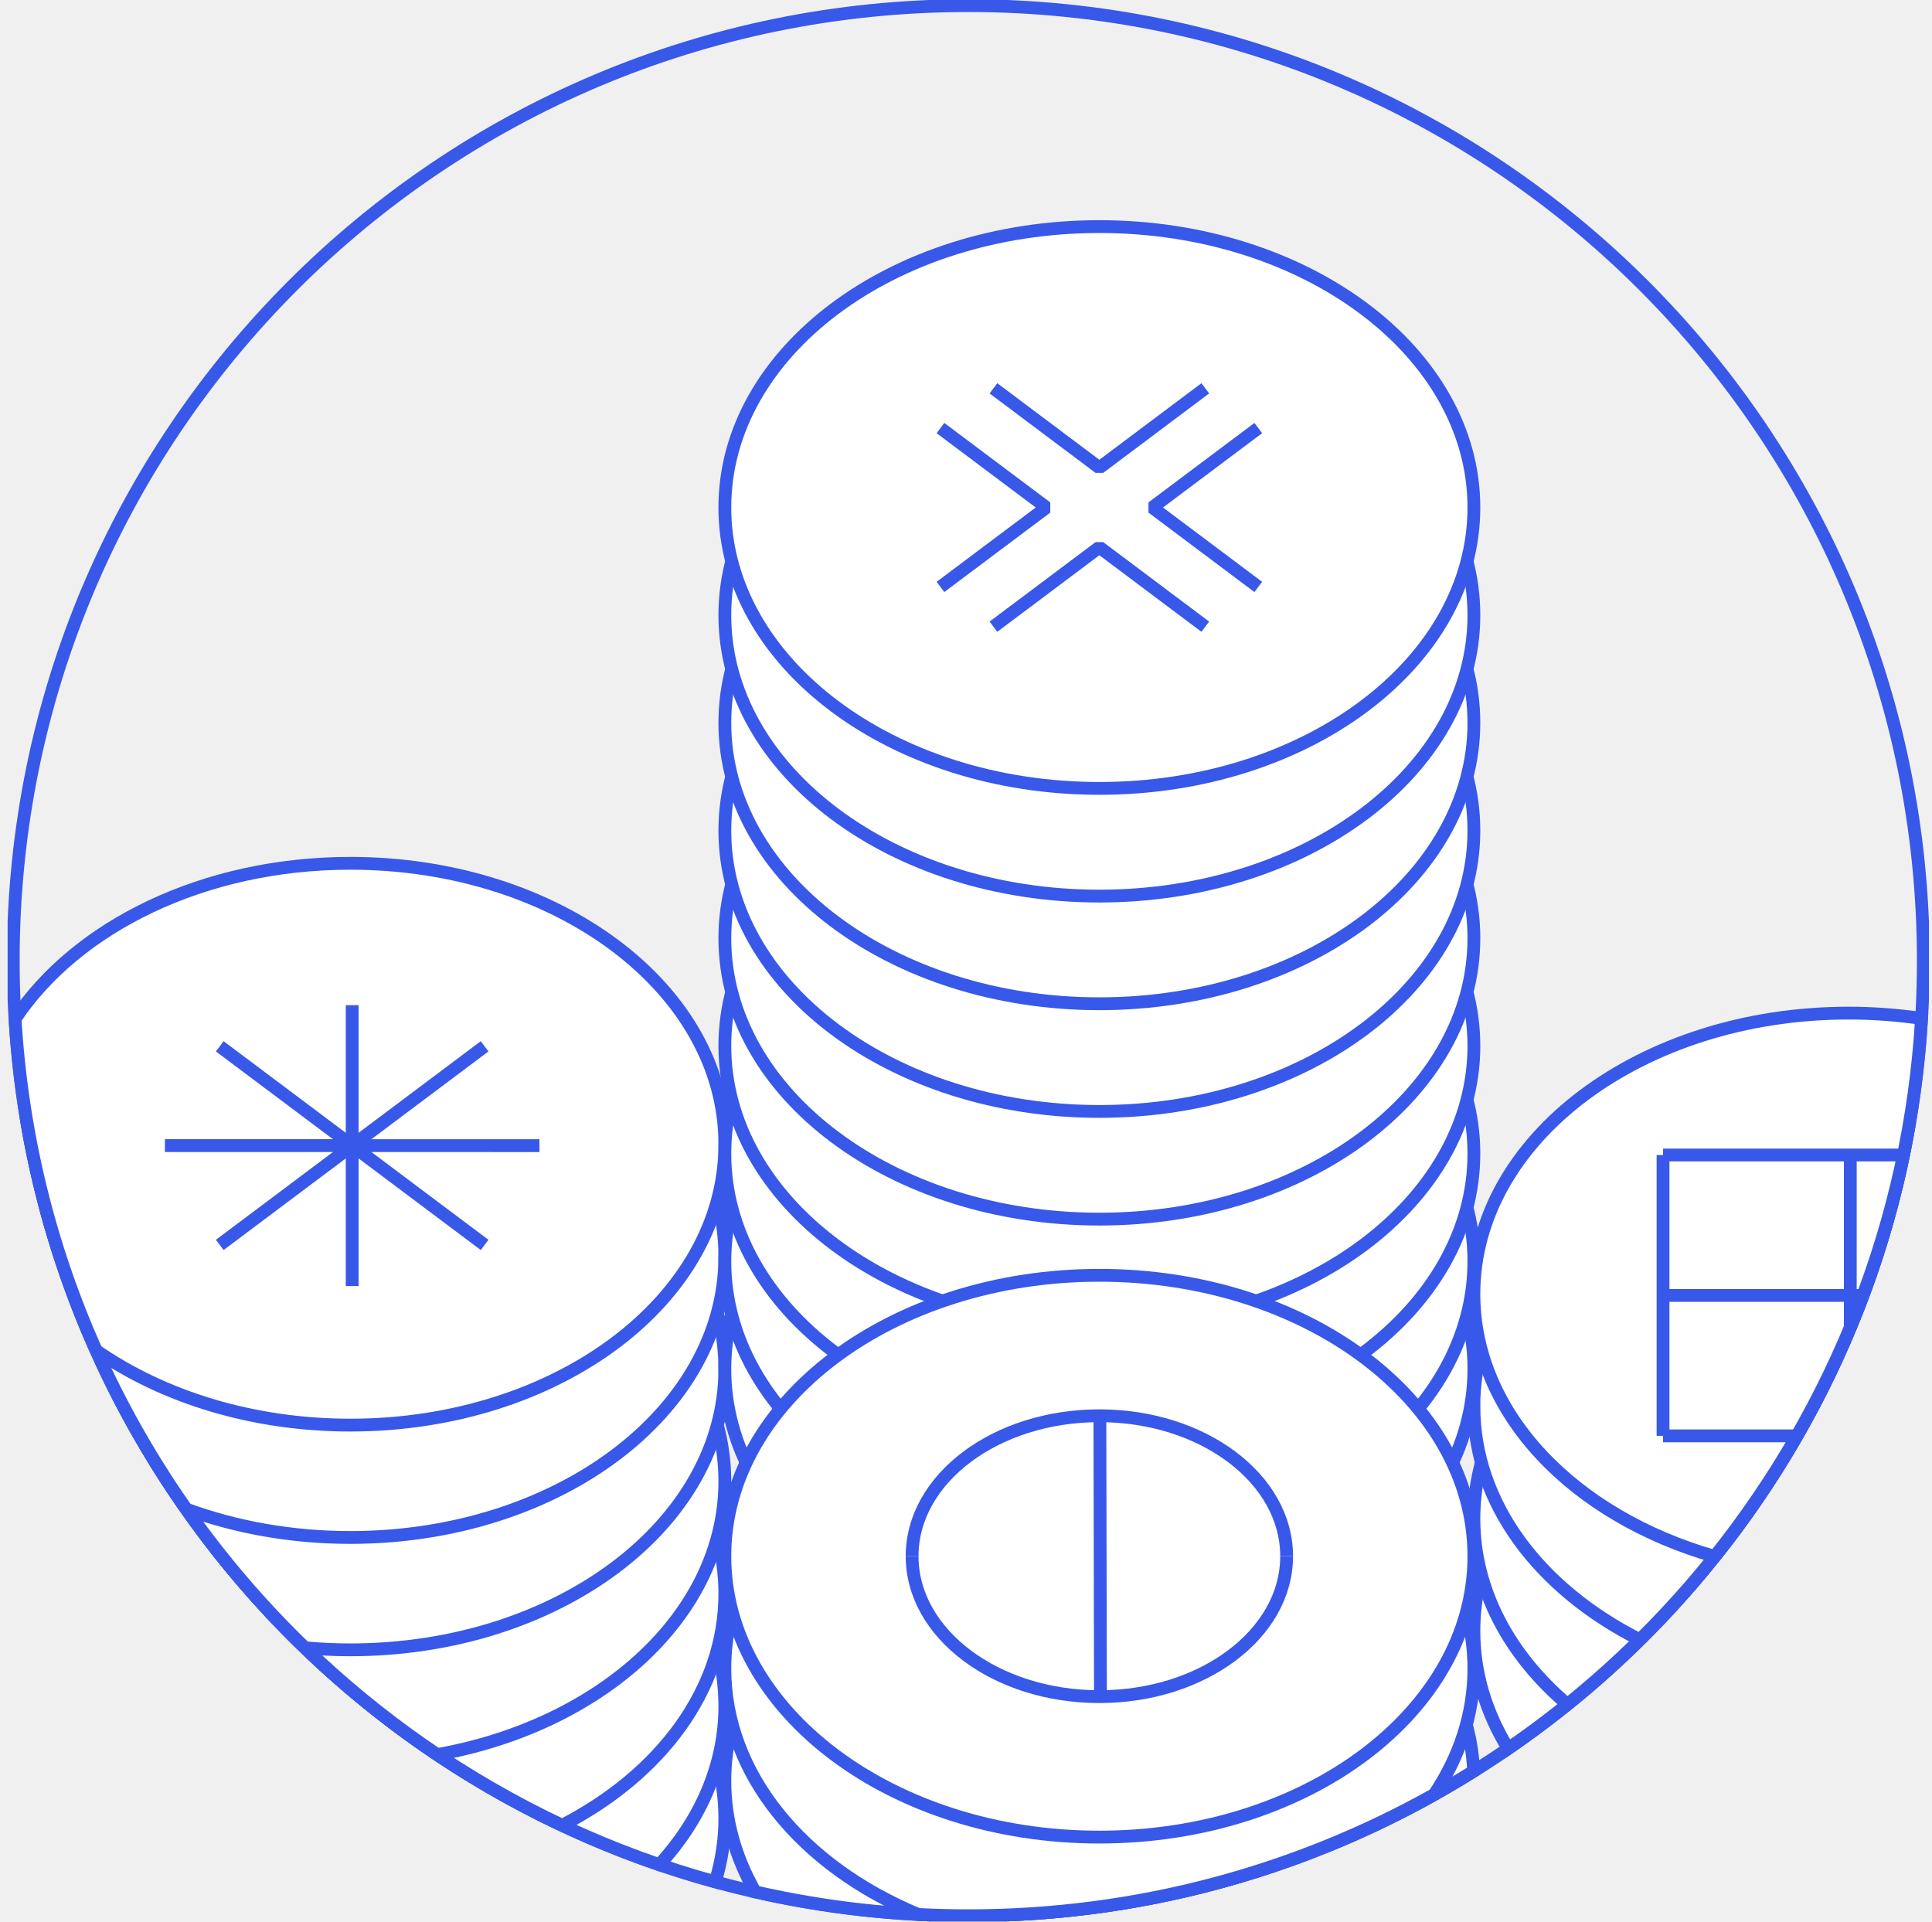
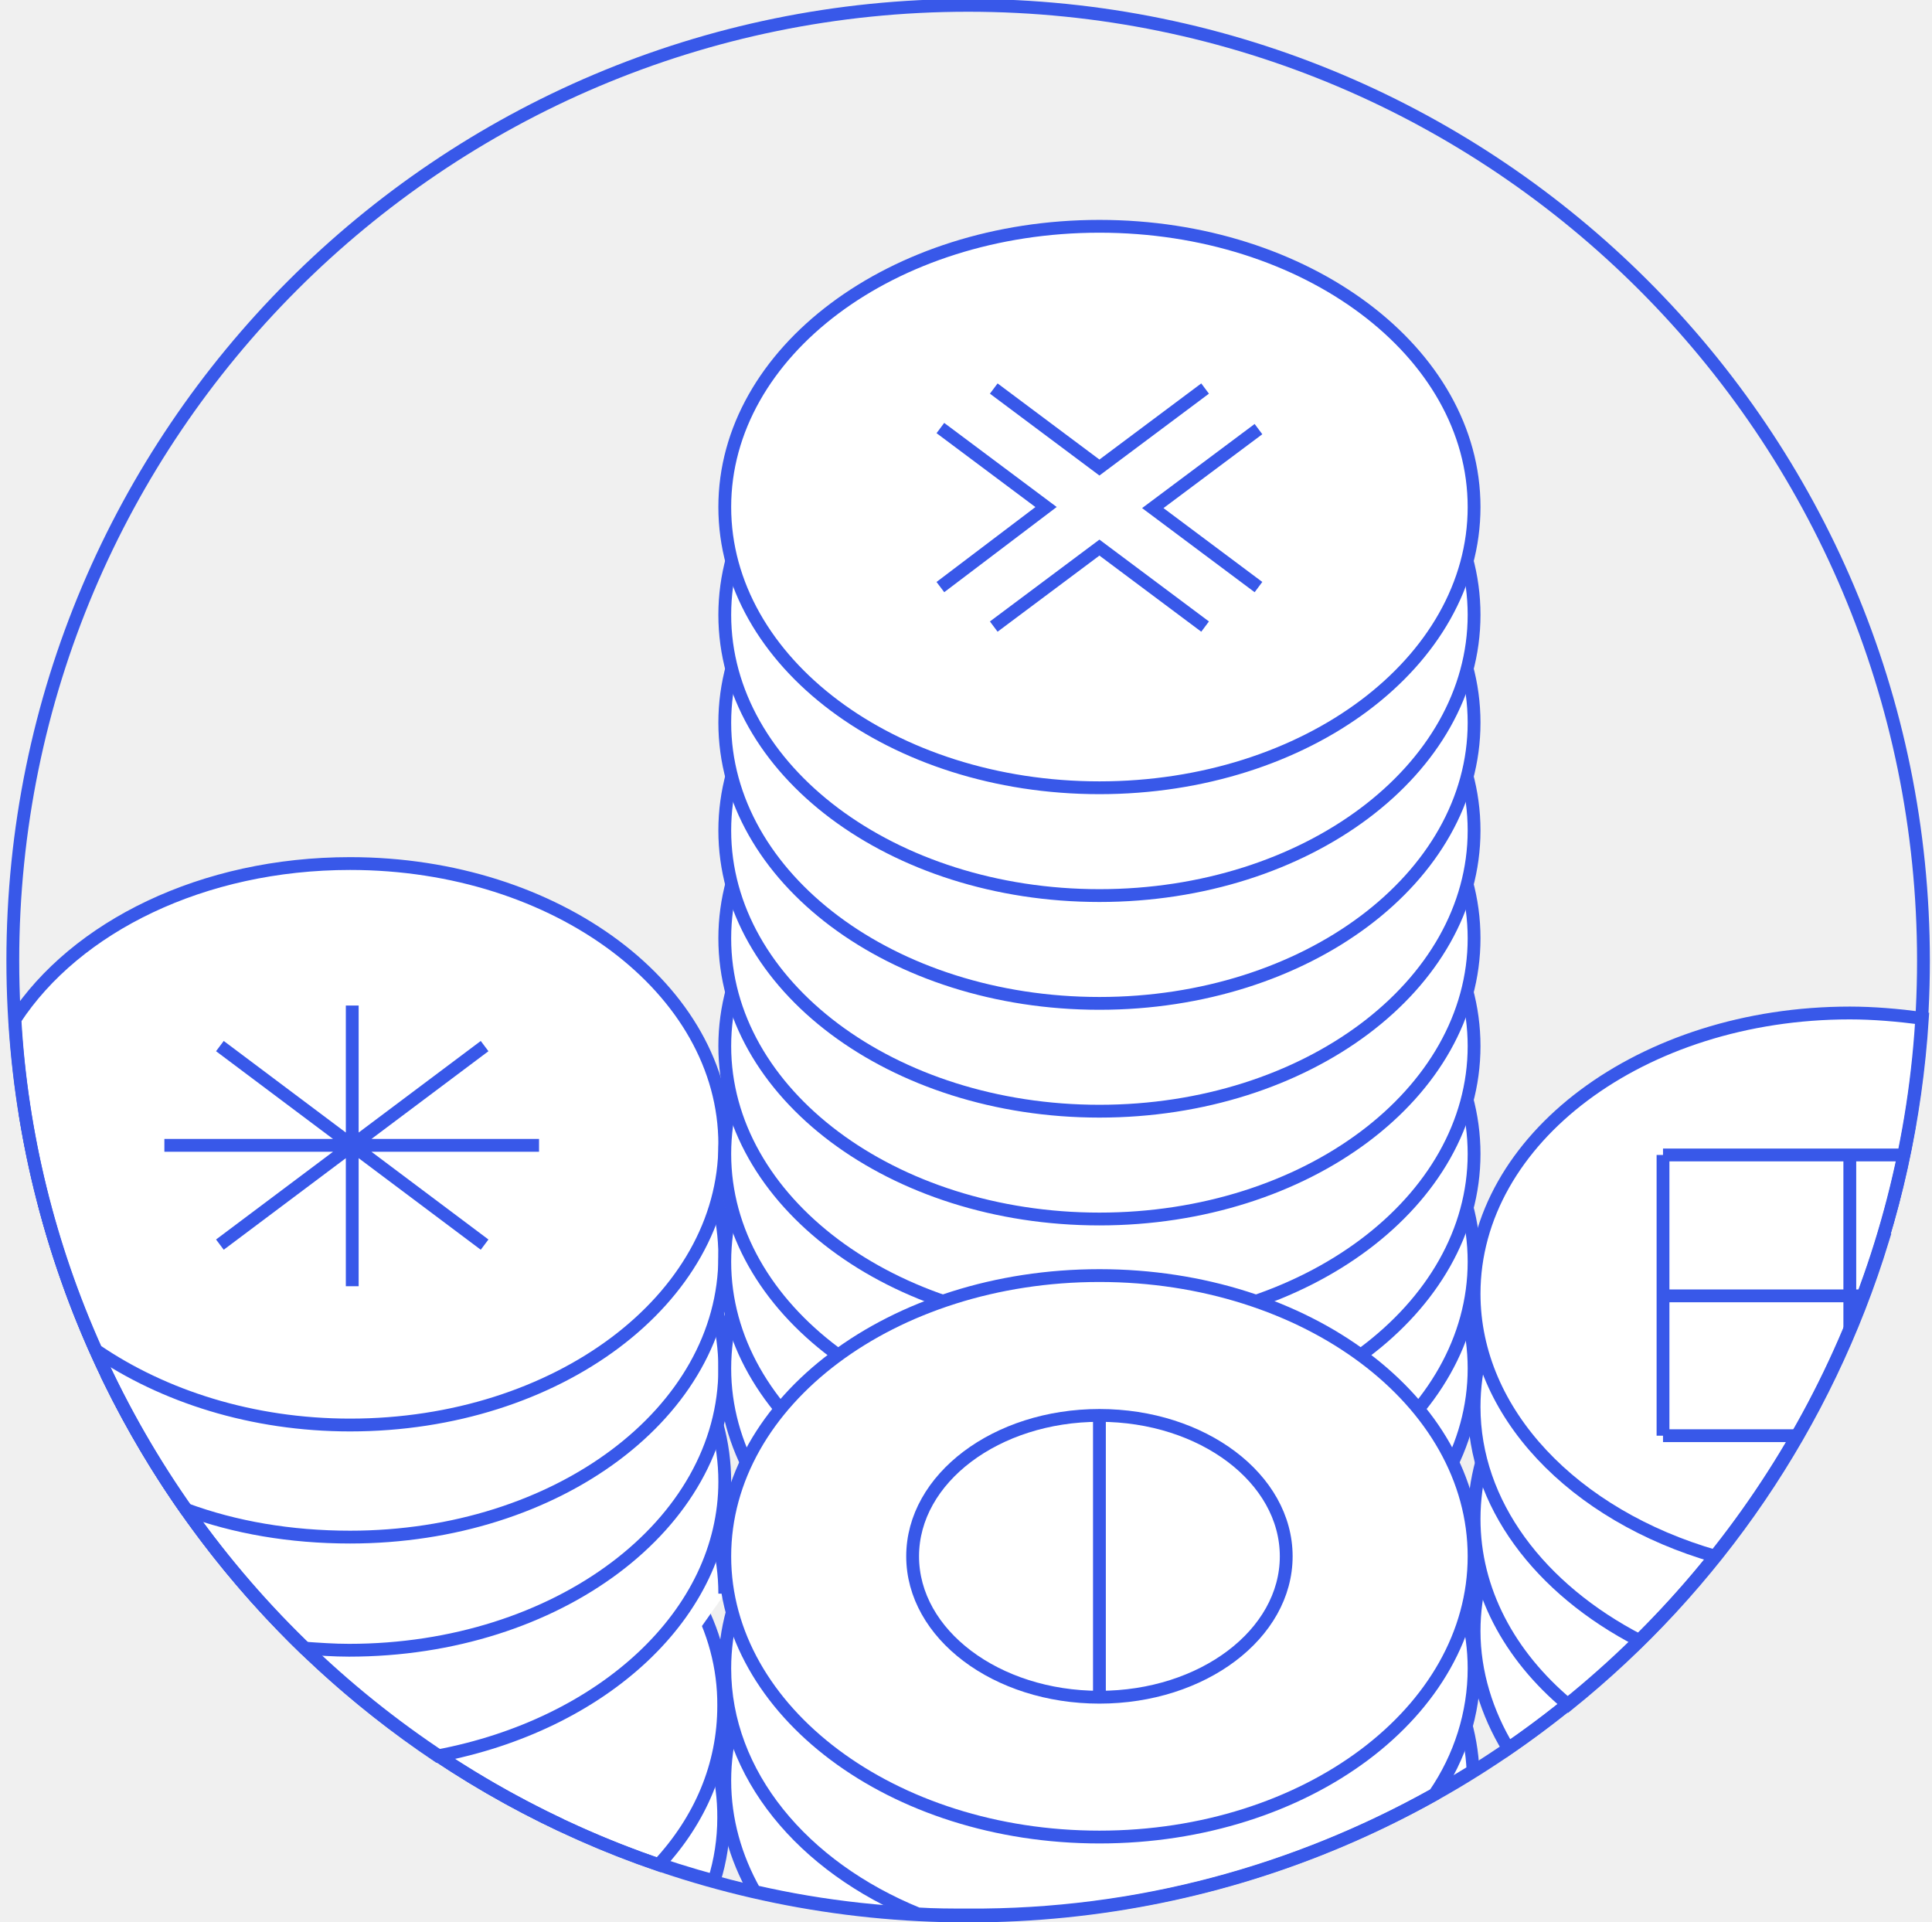
- <svg xmlns="http://www.w3.org/2000/svg" width="181" height="180" fill="none" aria-hidden="true" focusable="false">
-   <g clip-path="url(#a)" stroke="#3858E9" stroke-width="1.2">
-     <path d="M90.714 179.474c49.415 0 89.474-40.059 89.474-89.474 0-49.415-40.059-89.474-89.474-89.474C41.299.526 1.24 40.586 1.24 90c0 49.415 40.059 89.474 89.474 89.474Z" stroke-miterlimit="10" />
-     <path d="M32.819 144.035c-4.274 0-8.368.576-12.158 1.625 11.65 14.645 27.793 25.551 46.347 30.635.587-1.909.899-3.898.899-5.944 0-14.533-15.709-26.316-35.088-26.316Z" fill="#fff" stroke-miterlimit="10" />
-     <path d="M32.819 133.509c-6.614 0-12.8 1.372-18.08 3.758 10.806 17.337 27.378 30.705 47.038 37.421 3.867-4.228 6.13-9.348 6.13-14.863 0-14.534-15.71-26.316-35.088-26.316Z" fill="#fff" stroke-miterlimit="10" />
-     <path d="M67.907 149.298c0-14.533-15.709-26.315-35.088-26.315-8.6 0-16.474 2.322-22.575 6.172A89.834 89.834 0 0 0 52.668 171c9.204-4.744 15.239-12.695 15.239-21.702Z" fill="#fff" stroke-miterlimit="10" />
-     <path d="M67.907 138.772c0-14.533-15.709-26.316-35.088-26.316-10.319 0-19.596 3.341-26.017 8.66 6.59 17.768 18.66 32.87 34.161 43.26 15.453-2.755 26.944-13.172 26.944-25.6v-.004Z" fill="#fff" stroke-miterlimit="10" />
-     <path d="M67.907 128.246c0-14.534-15.709-26.316-35.088-26.316-11.796 0-22.232 4.365-28.593 11.06 4.239 15.993 12.797 30.224 24.347 41.379 1.393.126 2.808.193 4.246.193 19.379 0 35.088-11.783 35.088-26.316Z" fill="#fff" stroke-miterlimit="10" />
-     <path d="M67.907 117.719c0-14.533-15.709-26.315-35.088-26.315-12.986 0-24.326 5.29-30.393 13.158a88.986 88.986 0 0 0 15.039 36.824c4.639 1.695 9.849 2.649 15.354 2.649 19.38 0 35.088-11.782 35.088-26.316Z" fill="#fff" stroke-miterlimit="10" />
-     <path d="M67.907 107.193c0-14.533-15.709-26.316-35.088-26.316-13.754 0-25.656 5.937-31.407 14.576a88.992 88.992 0 0 0 7.604 31.07c6.256 4.337 14.617 6.986 23.807 6.986 19.379 0 35.087-11.783 35.087-26.316h-.003Z" fill="#fff" stroke-miterlimit="10" />
-     <path d="m20.587 98.021 24.814 18.607M20.587 116.628l24.814-18.607M32.995 94.169v26.315M15.45 107.323l35.088.004" stroke-miterlimit="10" />
-     <path d="M102.994 154.562c19.379 0 35.088-11.782 35.088-26.316 0-14.534-15.709-26.316-35.088-26.316-19.378 0-35.087 11.782-35.087 26.316 0 14.534 15.709 26.316 35.087 26.316Z" fill="#fff" stroke-miterlimit="10" />
-     <path d="M102.994 144.474c19.379 0 35.088-11.782 35.088-26.316 0-14.534-15.709-26.316-35.088-26.316-19.378 0-35.087 11.782-35.087 26.316 0 14.534 15.709 26.316 35.087 26.316Z" fill="#fff" stroke-miterlimit="10" />
-     <path d="M102.994 134.386c19.379 0 35.088-11.782 35.088-26.316 0-14.533-15.709-26.316-35.088-26.316-19.378 0-35.087 11.782-35.087 26.316 0 14.534 15.709 26.316 35.087 26.316Z" fill="#fff" stroke-miterlimit="10" />
-     <path d="M102.994 124.298c19.379 0 35.088-11.782 35.088-26.316 0-14.533-15.709-26.315-35.088-26.315-19.378 0-35.087 11.782-35.087 26.316 0 14.533 15.709 26.315 35.087 26.315Z" fill="#fff" stroke-miterlimit="10" />
-     <path d="M102.994 114.211c19.379 0 35.088-11.782 35.088-26.316 0-14.534-15.709-26.316-35.088-26.316-19.378 0-35.087 11.782-35.087 26.316 0 14.534 15.709 26.316 35.087 26.316Z" fill="#fff" stroke-miterlimit="10" />
-     <path d="M102.994 104.123c19.379 0 35.088-11.782 35.088-26.316 0-14.534-15.709-26.316-35.088-26.316-19.378 0-35.087 11.782-35.087 26.316 0 14.534 15.709 26.316 35.087 26.316Z" fill="#fff" stroke-miterlimit="10" />
-     <path d="M102.994 94.035c19.379 0 35.088-11.782 35.088-26.316 0-14.533-15.709-26.315-35.088-26.315-19.378 0-35.087 11.781-35.087 26.315s15.709 26.316 35.087 26.316Z" fill="#fff" stroke-miterlimit="10" />
-     <path d="M102.994 83.948c19.379 0 35.088-11.782 35.088-26.316 0-14.534-15.709-26.316-35.088-26.316-19.378 0-35.087 11.782-35.087 26.316 0 14.533 15.709 26.316 35.087 26.316Z" fill="#fff" stroke-miterlimit="10" />
-     <path d="M102.994 73.86c19.379 0 35.088-11.782 35.088-26.316 0-14.534-15.709-26.316-35.088-26.316-19.378 0-35.087 11.782-35.087 26.316 0 14.534 15.709 26.316 35.087 26.316Z" fill="#fff" stroke-miterlimit="10" />
-     <path d="m112.917 36.379-9.922 7.442-9.923-7.442M117.882 54.986l-9.926-7.442 9.926-7.442M88.107 40.102l9.926 7.442-9.926 7.442M93.072 58.709l9.923-7.442 9.922 7.442" stroke-linejoin="bevel" />
-     <path d="M102.994 140.526c-19.379 0-35.087 11.783-35.087 26.316 0 3.691 1.014 7.204 2.845 10.393a89.72 89.72 0 0 0 19.962 2.239c17.386 0 33.61-4.965 47.344-13.548-.642-14.108-16.095-25.4-35.064-25.4Z" fill="#fff" stroke-miterlimit="10" />
-     <path d="M134.363 168.116c2.379-3.548 3.719-7.558 3.719-11.8 0-14.533-15.709-26.316-35.088-26.316s-35.087 11.783-35.087 26.316c0 9.916 7.312 18.551 18.115 23.035 1.555.081 3.12.123 4.692.123 15.852 0 30.737-4.127 43.649-11.358Z" fill="#fff" stroke-miterlimit="10" />
-     <path d="M102.994 172.105c19.379 0 35.088-11.782 35.088-26.315 0-14.534-15.709-26.316-35.088-26.316-19.378 0-35.087 11.782-35.087 26.316 0 14.533 15.709 26.315 35.087 26.315Z" fill="#fff" stroke-miterlimit="10" />
-     <path d="M120.538 145.79c0 7.266-7.856 13.157-17.543 13.157-9.688 0-17.544-5.891-17.544-13.157M103.096 159.081l-.053-26.316" stroke-miterlimit="10" />
-     <path d="M120.538 145.79c0-7.267-7.856-13.158-17.543-13.158-9.688 0-17.544 5.891-17.544 13.158" stroke-miterlimit="10" />
-     <path d="M172.426 126.498c-19.035.299-34.344 11.962-34.344 26.309 0 3.93 1.151 7.656 3.207 11.004 13.523-9.285 24.368-22.186 31.133-37.313h.004Z" fill="#fff" stroke-miterlimit="10" />
-     <path d="M138.082 142.281c0 6.666 3.309 12.758 8.761 17.393 13.786-11.12 24.2-26.242 29.481-43.604a46.903 46.903 0 0 0-3.154-.105c-19.379 0-35.088 11.782-35.088 26.316Z" fill="#fff" stroke-miterlimit="10" />
-     <path d="M138.082 131.755c0 9.108 6.169 17.133 15.544 21.859 12.849-12.709 21.87-29.281 25.172-47.835a47.013 47.013 0 0 0-5.632-.34c-19.379 0-35.087 11.782-35.087 26.316h.003Z" fill="#fff" stroke-miterlimit="10" />
-     <path d="M138.082 121.228c0 11.225 9.368 20.804 22.558 24.586 11.175-13.982 18.242-31.393 19.379-50.4a46.51 46.51 0 0 0-6.849-.502c-19.379 0-35.088 11.783-35.088 26.316Z" fill="#fff" stroke-miterlimit="10" />
-     <path d="M155.802 108.204v26.312M155.802 134.516h12.631M155.802 108.204h22.456M173.346 108.204v16.358M155.802 121.358l18.947.003" stroke-miterlimit="10" />
+ <svg xmlns="http://www.w3.org/2000/svg" width="181" height="180" viewBox="0 0 181 180" fill="none" aria-hidden="true" focusable="false">
+   <g fill="#FFFFFF" stroke="#3858E9" stroke-width="1.2" stroke-miterlimit="10">
+     <path d="M32.8,144c-4.3,0-8.4,0.6-12.2,1.6c11.6,14.6,27.8,25.6,46.3,30.6c0.6-1.9,0.9-3.9,0.9-5.9C67.9,155.8,52.2,144,32.8,144z" />
+     <path d="M32.8,133.5c-6.6,0-12.8,1.4-18.1,3.8c10.8,17.3,27.4,30.7,47,37.4c3.9-4.2,6.1-9.3,6.1-14.9C67.9,145.3,52.2,133.5,32.8,133.5z" />
+     <path d="M67.9,149.3c0-14.5-15.7-26.3-35.1-26.3c-8.6,0-16.5,2.3-22.6,6.2c9,18.4,23.9,33.1,42.4,41.8C6.9,158.3,67.9,149.3z" />
+     <path d="M67.9,138.8c0-14.5-15.7-26.3-35.1-26.3c-10.3,0-19.6,3.3-26,8.7c6.6,17.8,18.7,32.9,34.2,43.3C56.4,161.6,67.9,151.2,67.9,138.8L67.9,138.8L67.9,138.8z" />
+     <path d="M67.9,128.2c0-14.5-15.7-26.3-35.1-26.3c-11.8,0-22.2,4.4-28.6,11.1c4.2,16,12.8,30.2,24.3,41.4c1.4,0.1,2.8,0.2,4.2,0.2C52.2,154.6,67.9,142.8,67.9,128.2z" />
+     <path d="M67.9,117.7c0-14.5-15.7-26.3-35.1-26.3c-13,0-24.3,5.3-30.4,13.2c2.2,13.3,7.3,25.8,15,36.8c4.6,1.7,9.8,2.6,15.4,2.6C52.2,144,67.9,132.3,67.9,117.7z" />
+     <path d="M67.9,107.2c0-14.5-15.7-26.3-35.1-26.3C19,80.9,7.1,86.8,1.4,95.5c0.6,10.7,3.2,21.2,7.6,31c6.3,4.3,14.6,7,23.8,7C52.2,133.5,67.9,121.7,67.9,107.2L67.9,107.2z" />
+     <path d="M20.6,98l24.8,18.6 M20.6,116.6L45.4,98 M33,94.2v26.3 M15.4,107.3h35.1" />
+     <ellipse cx="103" cy="128.2" rx="35.1" ry="26.3" />
+     <ellipse cx="103" cy="118.2" rx="35.1" ry="26.3" />
+     <ellipse cx="103" cy="108.1" rx="35.1" ry="26.3" />
+     <ellipse cx="103" cy="98" rx="35.1" ry="26.3" />
+     <ellipse cx="103" cy="87.9" rx="35.1" ry="26.3" />
+     <ellipse cx="103" cy="77.8" rx="35.1" ry="26.3" />
+     <ellipse cx="103" cy="67.7" rx="35.1" ry="26.3" />
+     <ellipse cx="103" cy="57.6" rx="35.1" ry="26.3" />
+     <ellipse cx="103" cy="47.5" rx="35.1" ry="26.3" />
+     <path d="M112.9,36.4l-9.9,7.4l-9.9-7.4 M117.9,55l-9.9-7.4l9.9-7.4 M88.1,40.1l9.9,7.4L88.1,55 M93.1,58.7l9.9-7.4l9.9,7.4" />
+     <path d="M103,140.5c-19.4,0-35.1,11.8-35.1,26.3c0,3.7,1,7.2,2.8,10.4c6.5,1.5,13.2,2.2,20,2.2c17.4,0,33.6-5,47.3-13.5C137.4,151.8,122,140.5,103,140.5z" />
+     <path d="M134.4,168.1c2.4-3.5,3.7-7.6,3.7-11.8c0-14.5-15.7-26.3-35.1-26.3s-35.1,11.8-35.1,26.3 c0,9.9,7.3,18.6,18.1,23c1.6,0.1,3.1,0.1,4.7,0.1C106.6,179.5,121.5,175.3,134.4,168.1L134.4,168.1z" />
+     <ellipse cx="103" cy="145.8" rx="35.1" ry="26.3" />
+     <ellipse cx="103" cy="145.8" rx="17.5" ry="13.2" />
+     <line x1="103" y1="132.8" x2="103" y2="159" />
+     <path d="M172.4,126.5c-19,0.3-34.3,12-34.3,26.3c0,3.9,1.2,7.7,3.2,11C154.8,154.5,165.7,141.6,172.4,126.5L172.4,126.5z" />
+     <path d="M138.1,142.3c0,6.7,3.3,12.8,8.8,17.4c13.8-11.1,24.2-26.2,29.5-43.6c-1-0.1-2.1-0.1-3.2-0.1C153.8,116,138.1,127.7,138.1,142.3z" />
+     <path d="M138.1,131.8c0,9.1,6.2,17.1,15.5,21.9c12.8-12.7,21.9-29.3,25.2-47.8c-1.9-0.2-3.7-0.3-5.6-0.3C153.8,105.4,138.1,117.2,138.1,131.8L138.1,131.8z" />
+     <path d="M138.1,121.2c0,11.2,9.4,20.8,22.6,24.6c11.2-14,18.2-31.4,19.4-50.4c-2.3-0.3-4.6-0.5-6.8-0.5C153.8,94.9,138.1,106.7,138.1,121.2z" />
+     <path d="M155.8,108.2v26.3 M155.8,134.5h12.6 M155.8,108.2h22.5 M173.3,108.2v16.4 M155.8,121.4h18.9" />
  </g>
-   <defs>
-     <clipPath id="a">
-       <path fill="#fff" transform="translate(.714)" d="M0 0h180v180H0z" />
-     </clipPath>
-   </defs>
+   <path fill="none" stroke="#3858E9" stroke-width="1.2" stroke-miterlimit="10" d="M90.7,179.5c49.4,0,89.5-40.1,89.5-89.5S140.1,0.5,90.7,0.5S1.2,40.6,1.2,90S41.3,179.5,90.7,179.5z" />
</svg>
